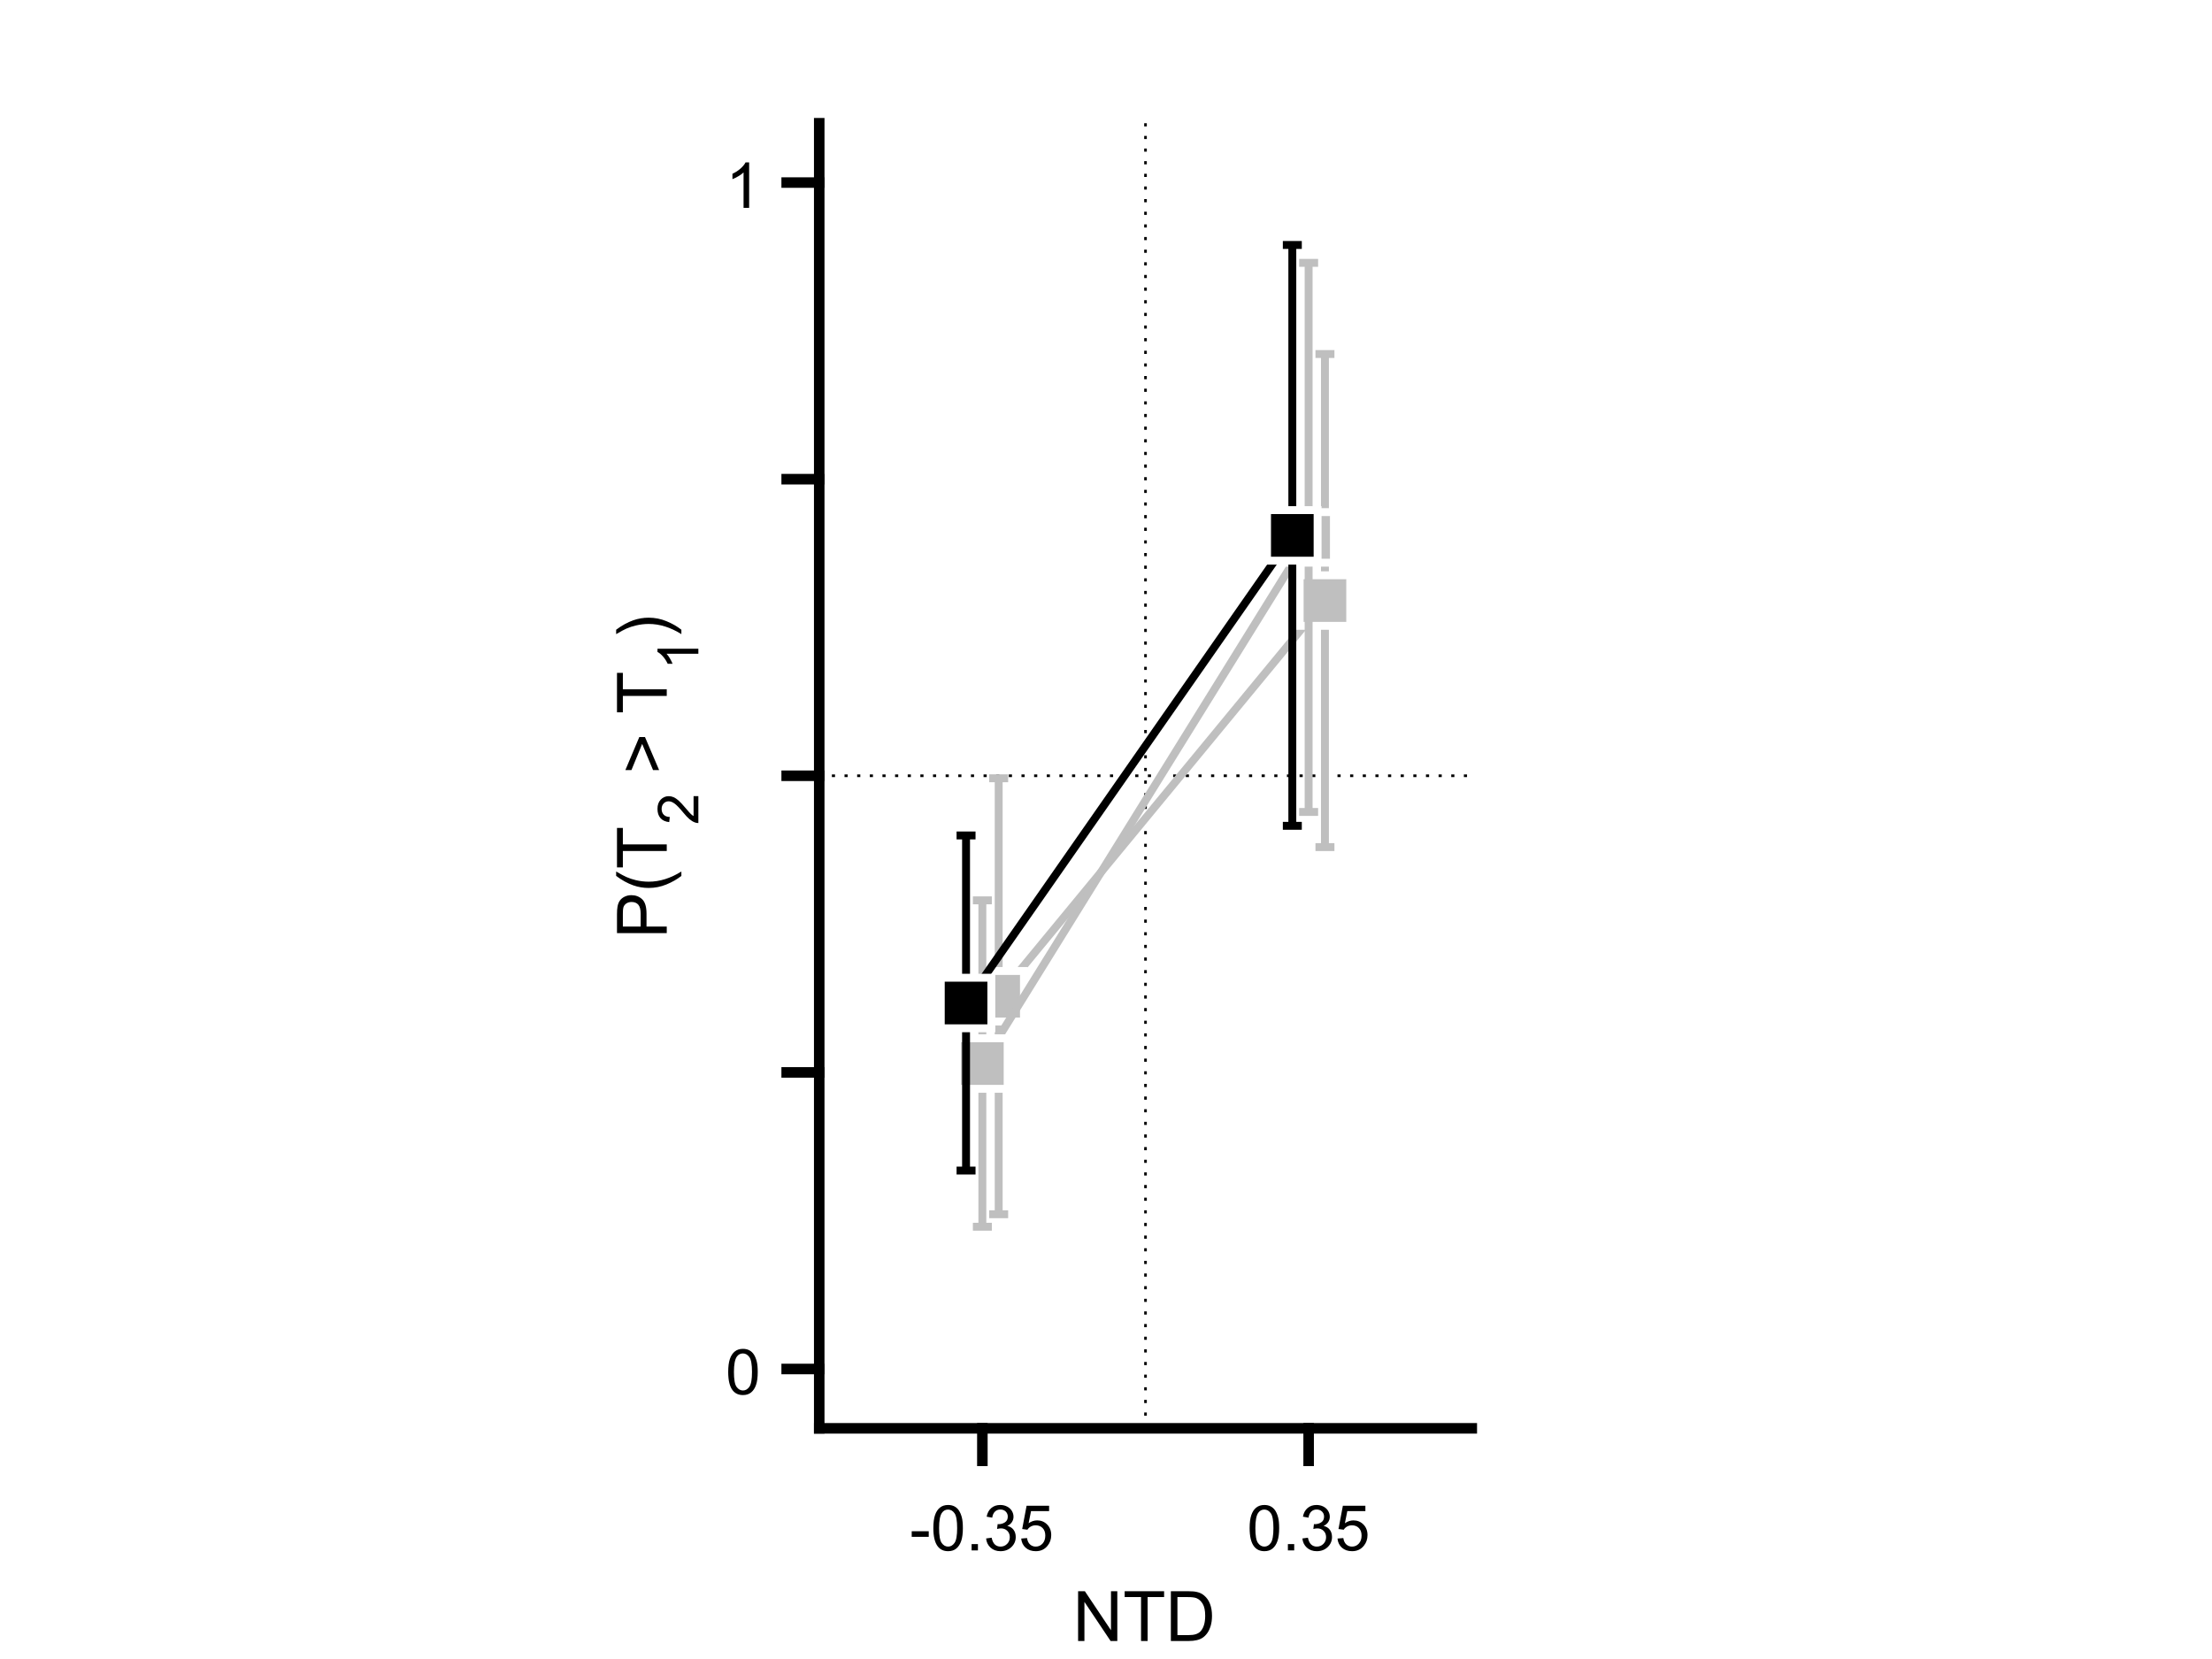
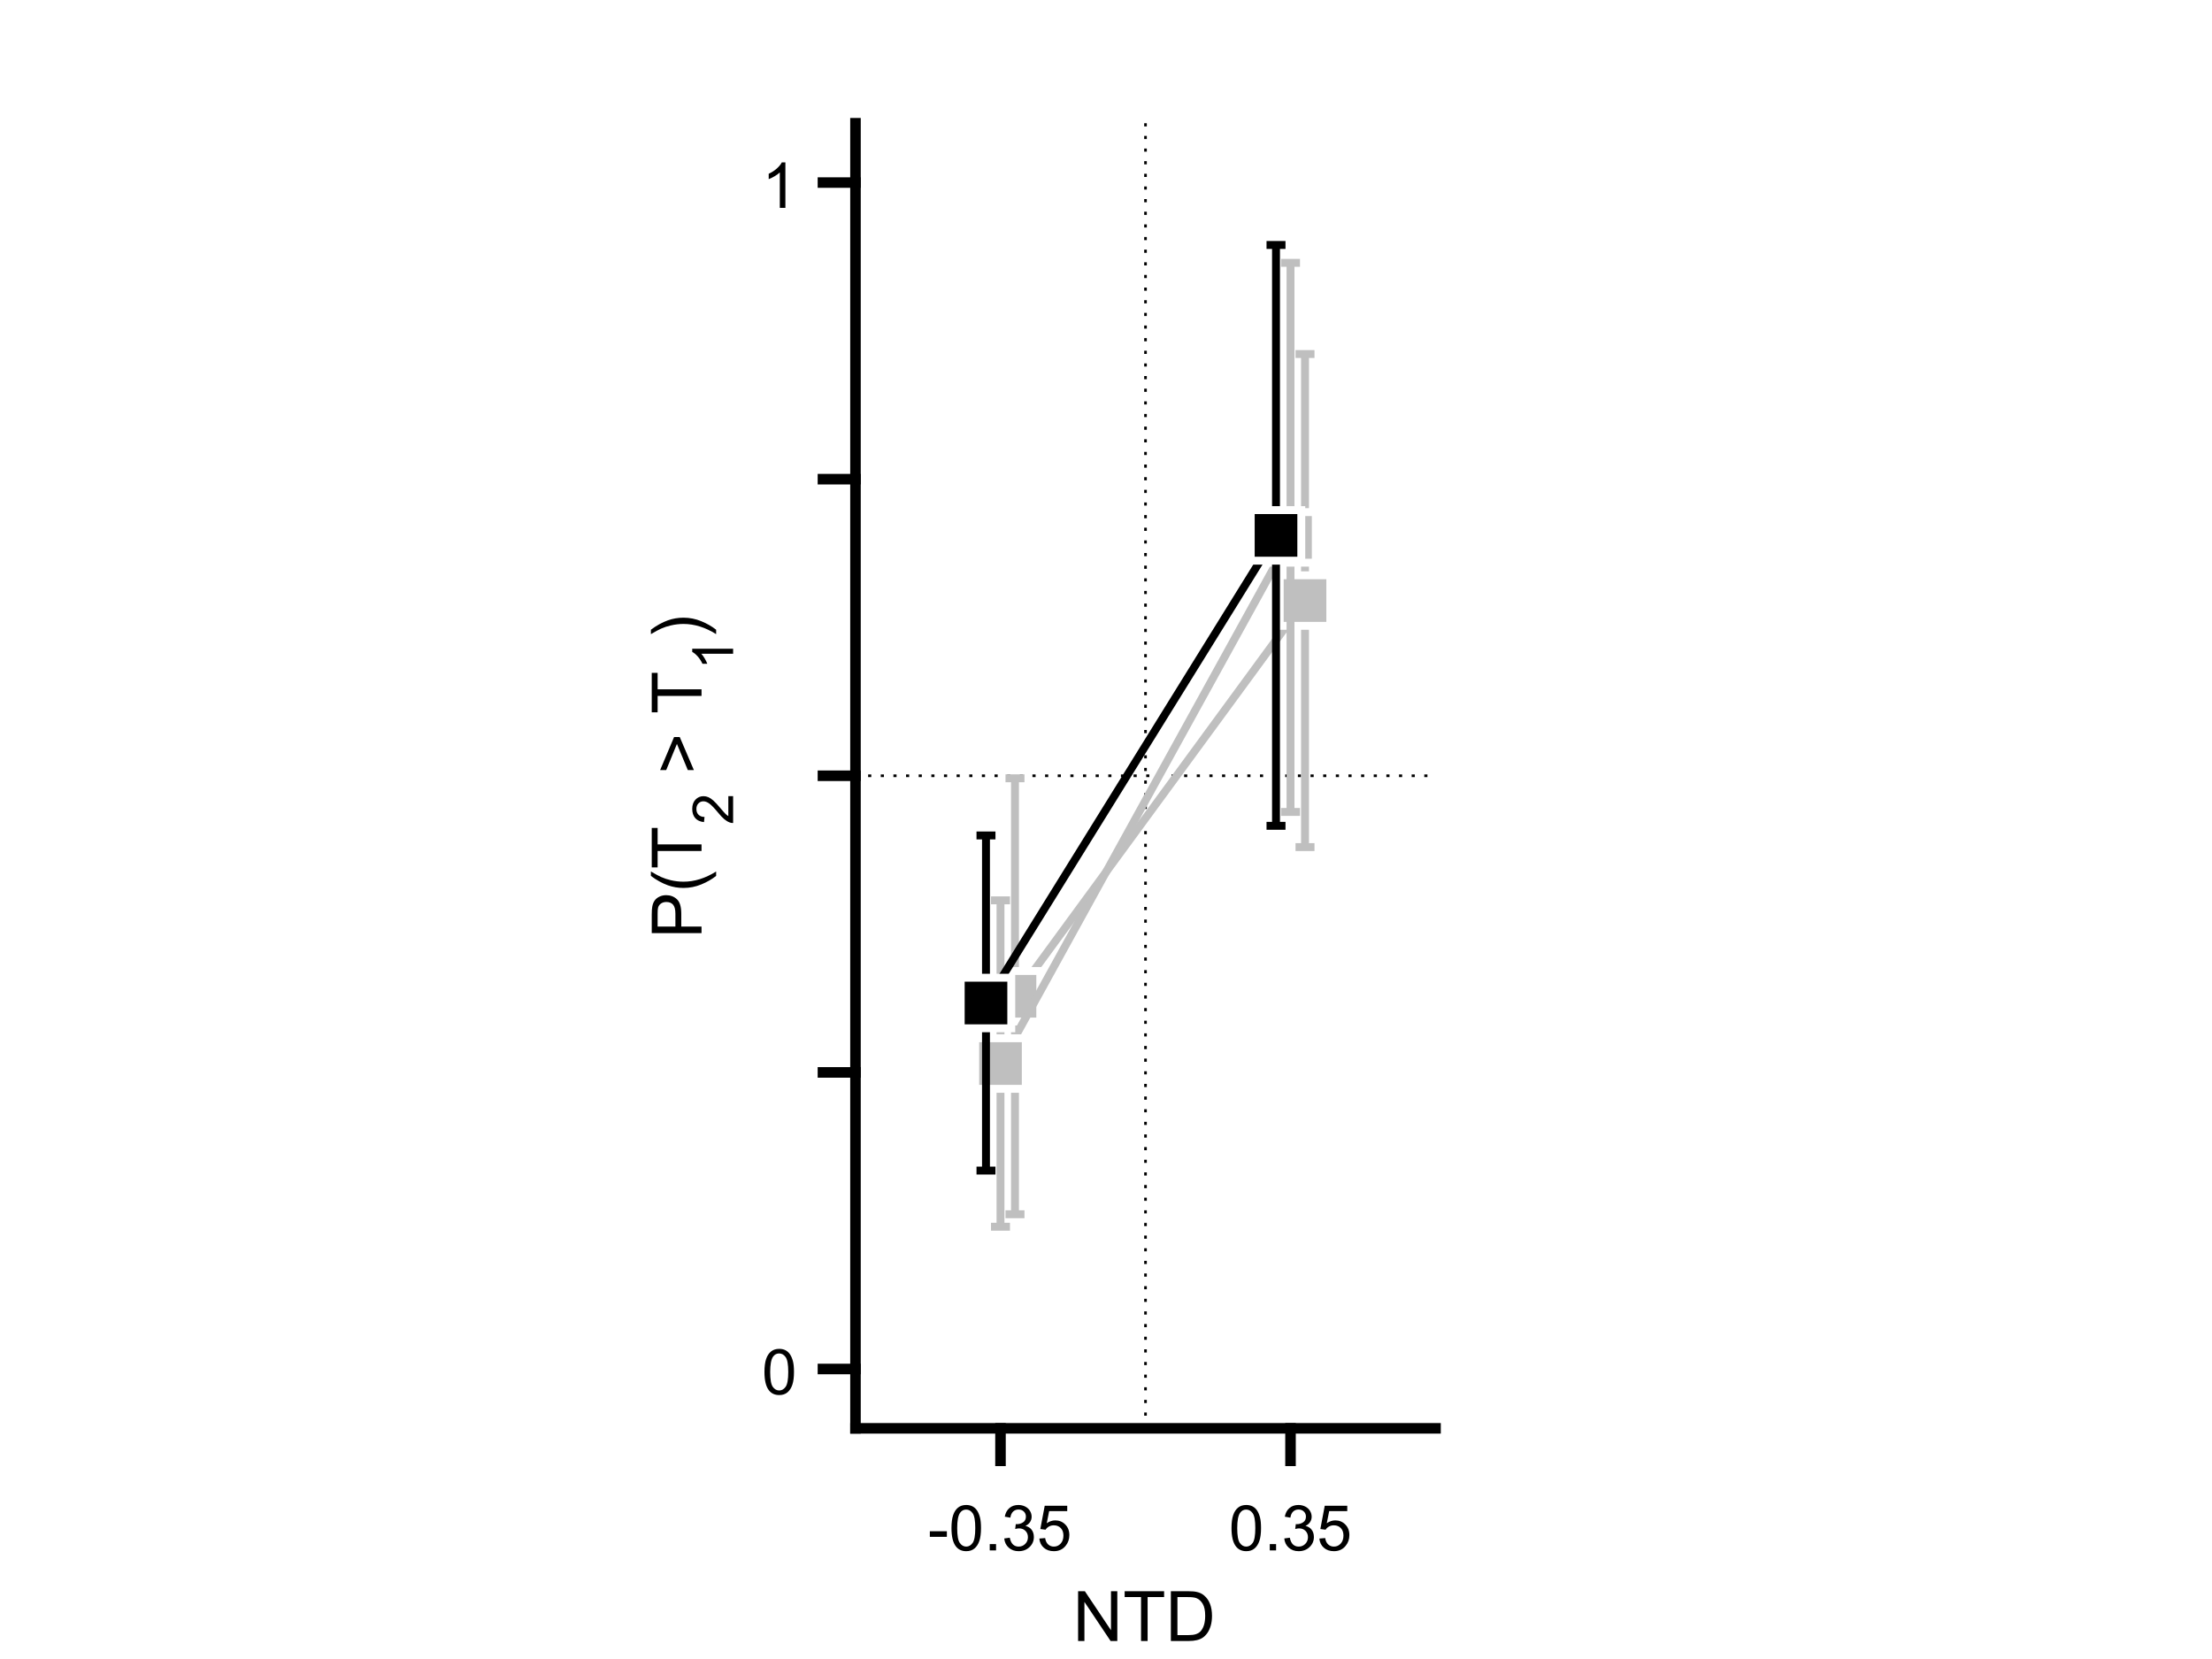
<svg xmlns="http://www.w3.org/2000/svg" style="fill-opacity:1; color-rendering:auto; color-interpolation:auto; text-rendering:auto; stroke:black; stroke-linecap:square; stroke-miterlimit:10; shape-rendering:auto; stroke-opacity:1; fill:black; stroke-dasharray:none; font-weight:normal; stroke-width:1; font-family:'Dialog'; font-style:normal; stroke-linejoin:miter; font-size:12px; stroke-dashoffset:0; image-rendering:auto;" width="700" height="525">
  <defs id="genericDefs" />
  <g>
    <defs id="defs1">
      <clipPath clipPathUnits="userSpaceOnUse" id="clipPath1">
        <path d="M0 0 L700 0 L700 525 L0 525 L0 0 Z" />
      </clipPath>
    </defs>
    <g style="fill:white; stroke:white;">
      <rect x="0" y="0" width="700" style="clip-path:url(#clipPath1); stroke:none;" height="525" />
    </g>
    <g style="fill:white; text-rendering:optimizeSpeed; color-rendering:optimizeSpeed; image-rendering:optimizeSpeed; shape-rendering:crispEdges; stroke:white; color-interpolation:sRGB;">
      <rect x="0" width="700" height="525" y="0" style="stroke:none;" />
    </g>
    <g style="stroke-linecap:butt; text-rendering:geometricPrecision; image-rendering:optimizeQuality; color-rendering:optimizeQuality; stroke-linejoin:bevel; stroke-dasharray:1,3; color-interpolation:linearRGB; stroke-width:0.833; stroke-miterlimit:1;">
      <line y2="39" style="fill:none;" x1="362.5" x2="362.5" y1="452" />
-       <line y2="245.5" style="fill:none;" x1="259.25" x2="465.75" y1="245.5" />
+       <line y2="245.5" style="fill:none;" x1="270.722" x2="454.278" y1="245.5" />
    </g>
    <g style="stroke-linecap:butt; fill:rgb(191,191,191); text-rendering:geometricPrecision; image-rendering:optimizeQuality; color-rendering:optimizeQuality; stroke-linejoin:round; stroke:rgb(191,191,191); color-interpolation:linearRGB; stroke-width:2.5;">
-       <line y2="384.254" style="fill:none;" x1="316.038" x2="316.038" y1="315.273" />
-       <line y2="268.068" style="fill:none;" x1="419.288" x2="419.288" y1="190.05" />
-       <line y2="246.292" style="fill:none;" x1="316.038" x2="316.038" y1="315.273" />
-       <line y2="112.032" style="fill:none;" x1="419.288" x2="419.288" y1="190.05" />
-       <line y2="190.05" style="fill:none;" x1="316.038" x2="419.288" y1="315.273" />
+       <line y2="384.254" style="fill:none;" x1="321.2" x2="321.2" y1="315.273" />
+       <line y2="268.068" style="fill:none;" x1="412.978" x2="412.978" y1="190.05" />
+       <line y2="246.292" style="fill:none;" x1="321.2" x2="321.2" y1="315.273" />
+       <line y2="112.032" style="fill:none;" x1="412.978" x2="412.978" y1="190.05" />
+       <line y2="190.05" style="fill:none;" x1="321.2" x2="412.978" y1="315.273" />
    </g>
-     <g transform="translate(316.0375,315.2727)" style="fill:rgb(191,191,191); text-rendering:geometricPrecision; color-rendering:optimizeQuality; image-rendering:optimizeQuality; color-interpolation:linearRGB; stroke:rgb(191,191,191);">
+     <g transform="translate(321.2,315.2727)" style="fill:rgb(191,191,191); text-rendering:geometricPrecision; color-rendering:optimizeQuality; image-rendering:optimizeQuality; color-interpolation:linearRGB; stroke:rgb(191,191,191);">
      <path style="stroke:none;" d="M-8 -8 L-8 8 L8 8 L8 -8 Z" />
    </g>
-     <g transform="translate(316.0375,315.2727)" style="stroke-linecap:butt; fill:white; text-rendering:geometricPrecision; color-rendering:optimizeQuality; image-rendering:optimizeQuality; stroke:white; color-interpolation:linearRGB; stroke-width:2.5;">
+     <g transform="translate(321.2,315.2727)" style="stroke-linecap:butt; fill:white; text-rendering:geometricPrecision; color-rendering:optimizeQuality; image-rendering:optimizeQuality; stroke:white; color-interpolation:linearRGB; stroke-width:2.5;">
      <path style="fill:none;" d="M-8 -8 L-8 8 L8 8 L8 -8 Z" />
    </g>
-     <g transform="translate(419.2875,190.0501)" style="fill:rgb(191,191,191); text-rendering:geometricPrecision; color-rendering:optimizeQuality; image-rendering:optimizeQuality; color-interpolation:linearRGB; stroke:rgb(191,191,191);">
+     <g transform="translate(412.9778,190.0501)" style="fill:rgb(191,191,191); text-rendering:geometricPrecision; color-rendering:optimizeQuality; image-rendering:optimizeQuality; color-interpolation:linearRGB; stroke:rgb(191,191,191);">
      <path style="stroke:none;" d="M-8 -8 L-8 8 L8 8 L8 -8 Z" />
    </g>
-     <g transform="translate(419.2875,190.0501)" style="stroke-linecap:butt; fill:white; text-rendering:geometricPrecision; color-rendering:optimizeQuality; image-rendering:optimizeQuality; stroke:white; color-interpolation:linearRGB; stroke-width:2.5;">
+     <g transform="translate(412.9778,190.0501)" style="stroke-linecap:butt; fill:white; text-rendering:geometricPrecision; color-rendering:optimizeQuality; image-rendering:optimizeQuality; stroke:white; color-interpolation:linearRGB; stroke-width:2.5;">
      <path style="fill:none;" d="M-8 -8 L-8 8 L8 8 L8 -8 Z" />
    </g>
-     <g transform="translate(316.0375,384.2538)" style="fill:rgb(191,191,191); text-rendering:geometricPrecision; color-rendering:optimizeQuality; image-rendering:optimizeQuality; color-interpolation:linearRGB; stroke:rgb(191,191,191);">
+     <g transform="translate(321.2,384.2538)" style="fill:rgb(191,191,191); text-rendering:geometricPrecision; color-rendering:optimizeQuality; image-rendering:optimizeQuality; color-interpolation:linearRGB; stroke:rgb(191,191,191);">
      <path style="stroke:none;" d="M-3 0 L3 0" />
    </g>
-     <g transform="translate(316.0375,384.2538)" style="stroke-linecap:butt; fill:rgb(191,191,191); text-rendering:geometricPrecision; color-rendering:optimizeQuality; image-rendering:optimizeQuality; stroke:rgb(191,191,191); color-interpolation:linearRGB; stroke-width:2.5;">
+     <g transform="translate(321.2,384.2538)" style="stroke-linecap:butt; fill:rgb(191,191,191); text-rendering:geometricPrecision; color-rendering:optimizeQuality; image-rendering:optimizeQuality; stroke:rgb(191,191,191); color-interpolation:linearRGB; stroke-width:2.5;">
      <path style="fill:none;" d="M-3 0 L3 0" />
    </g>
-     <g transform="translate(419.2875,268.0678)" style="fill:rgb(191,191,191); text-rendering:geometricPrecision; color-rendering:optimizeQuality; image-rendering:optimizeQuality; color-interpolation:linearRGB; stroke:rgb(191,191,191);">
+     <g transform="translate(412.9778,268.0678)" style="fill:rgb(191,191,191); text-rendering:geometricPrecision; color-rendering:optimizeQuality; image-rendering:optimizeQuality; color-interpolation:linearRGB; stroke:rgb(191,191,191);">
      <path style="stroke:none;" d="M-3 0 L3 0" />
    </g>
-     <g transform="translate(419.2875,268.0678)" style="stroke-linecap:butt; fill:rgb(191,191,191); text-rendering:geometricPrecision; color-rendering:optimizeQuality; image-rendering:optimizeQuality; stroke:rgb(191,191,191); color-interpolation:linearRGB; stroke-width:2.5;">
+     <g transform="translate(412.9778,268.0678)" style="stroke-linecap:butt; fill:rgb(191,191,191); text-rendering:geometricPrecision; color-rendering:optimizeQuality; image-rendering:optimizeQuality; stroke:rgb(191,191,191); color-interpolation:linearRGB; stroke-width:2.5;">
      <path style="fill:none;" d="M-3 0 L3 0" />
    </g>
-     <g transform="translate(316.0375,246.2916)" style="fill:rgb(191,191,191); text-rendering:geometricPrecision; color-rendering:optimizeQuality; image-rendering:optimizeQuality; color-interpolation:linearRGB; stroke:rgb(191,191,191);">
+     <g transform="translate(321.2,246.2916)" style="fill:rgb(191,191,191); text-rendering:geometricPrecision; color-rendering:optimizeQuality; image-rendering:optimizeQuality; color-interpolation:linearRGB; stroke:rgb(191,191,191);">
      <path style="stroke:none;" d="M-3 0 L3 0" />
    </g>
-     <g transform="translate(316.0375,246.2916)" style="stroke-linecap:butt; fill:rgb(191,191,191); text-rendering:geometricPrecision; color-rendering:optimizeQuality; image-rendering:optimizeQuality; stroke:rgb(191,191,191); color-interpolation:linearRGB; stroke-width:2.5;">
+     <g transform="translate(321.2,246.2916)" style="stroke-linecap:butt; fill:rgb(191,191,191); text-rendering:geometricPrecision; color-rendering:optimizeQuality; image-rendering:optimizeQuality; stroke:rgb(191,191,191); color-interpolation:linearRGB; stroke-width:2.5;">
      <path style="fill:none;" d="M-3 0 L3 0" />
    </g>
-     <g transform="translate(419.2875,112.0324)" style="fill:rgb(191,191,191); text-rendering:geometricPrecision; color-rendering:optimizeQuality; image-rendering:optimizeQuality; color-interpolation:linearRGB; stroke:rgb(191,191,191);">
+     <g transform="translate(412.9778,112.0324)" style="fill:rgb(191,191,191); text-rendering:geometricPrecision; color-rendering:optimizeQuality; image-rendering:optimizeQuality; color-interpolation:linearRGB; stroke:rgb(191,191,191);">
      <path style="stroke:none;" d="M-3 0 L3 0" />
    </g>
-     <g transform="translate(419.2875,112.0324)" style="stroke-linecap:butt; fill:rgb(191,191,191); text-rendering:geometricPrecision; color-rendering:optimizeQuality; image-rendering:optimizeQuality; stroke:rgb(191,191,191); color-interpolation:linearRGB; stroke-width:2.5;">
+     <g transform="translate(412.9778,112.0324)" style="stroke-linecap:butt; fill:rgb(191,191,191); text-rendering:geometricPrecision; color-rendering:optimizeQuality; image-rendering:optimizeQuality; stroke:rgb(191,191,191); color-interpolation:linearRGB; stroke-width:2.5;">
      <path style="fill:none;" d="M-3 0 L3 0" />
-       <line transform="translate(-419.2875,-112.0324)" x1="310.875" x2="310.875" y1="336.562" style="fill:none; stroke-linejoin:round;" y2="388.206" />
-       <line transform="translate(-419.2875,-112.0324)" x1="414.125" x2="414.125" y1="170.061" style="fill:none; stroke-linejoin:round;" y2="256.942" />
-       <line transform="translate(-419.2875,-112.0324)" x1="310.875" x2="310.875" y1="336.562" style="fill:none; stroke-linejoin:round;" y2="284.918" />
-       <line transform="translate(-419.2875,-112.0324)" x1="414.125" x2="414.125" y1="170.061" style="fill:none; stroke-linejoin:round;" y2="83.18" />
-       <line transform="translate(-419.2875,-112.0324)" x1="310.875" x2="414.125" y1="336.562" style="fill:none; stroke-linejoin:round;" y2="170.061" />
+       <line transform="translate(-412.9778,-112.0324)" x1="316.611" x2="316.611" y1="336.562" style="fill:none; stroke-linejoin:round;" y2="388.206" />
+       <line transform="translate(-412.9778,-112.0324)" x1="408.389" x2="408.389" y1="170.061" style="fill:none; stroke-linejoin:round;" y2="256.942" />
+       <line transform="translate(-412.9778,-112.0324)" x1="316.611" x2="316.611" y1="336.562" style="fill:none; stroke-linejoin:round;" y2="284.918" />
+       <line transform="translate(-412.9778,-112.0324)" x1="408.389" x2="408.389" y1="170.061" style="fill:none; stroke-linejoin:round;" y2="83.18" />
+       <line transform="translate(-412.9778,-112.0324)" x1="316.611" x2="408.389" y1="336.562" style="fill:none; stroke-linejoin:round;" y2="170.061" />
    </g>
-     <g transform="translate(310.875,336.5616)" style="fill:rgb(191,191,191); text-rendering:geometricPrecision; color-rendering:optimizeQuality; image-rendering:optimizeQuality; color-interpolation:linearRGB; stroke:rgb(191,191,191);">
+     <g transform="translate(316.6111,336.5616)" style="fill:rgb(191,191,191); text-rendering:geometricPrecision; color-rendering:optimizeQuality; image-rendering:optimizeQuality; color-interpolation:linearRGB; stroke:rgb(191,191,191);">
      <path style="stroke:none;" d="M-8 -8 L-8 8 L8 8 L8 -8 Z" />
    </g>
-     <g transform="translate(310.875,336.5616)" style="stroke-linecap:butt; fill:white; text-rendering:geometricPrecision; color-rendering:optimizeQuality; image-rendering:optimizeQuality; stroke:white; color-interpolation:linearRGB; stroke-width:2.5;">
+     <g transform="translate(316.6111,336.5616)" style="stroke-linecap:butt; fill:white; text-rendering:geometricPrecision; color-rendering:optimizeQuality; image-rendering:optimizeQuality; stroke:white; color-interpolation:linearRGB; stroke-width:2.5;">
      <path style="fill:none;" d="M-8 -8 L-8 8 L8 8 L8 -8 Z" />
    </g>
-     <g transform="translate(414.125,170.0612)" style="fill:rgb(191,191,191); text-rendering:geometricPrecision; color-rendering:optimizeQuality; image-rendering:optimizeQuality; color-interpolation:linearRGB; stroke:rgb(191,191,191);">
+     <g transform="translate(408.3889,170.0612)" style="fill:rgb(191,191,191); text-rendering:geometricPrecision; color-rendering:optimizeQuality; image-rendering:optimizeQuality; color-interpolation:linearRGB; stroke:rgb(191,191,191);">
      <path style="stroke:none;" d="M-8 -8 L-8 8 L8 8 L8 -8 Z" />
    </g>
-     <g transform="translate(414.125,170.0612)" style="stroke-linecap:butt; fill:white; text-rendering:geometricPrecision; color-rendering:optimizeQuality; image-rendering:optimizeQuality; stroke:white; color-interpolation:linearRGB; stroke-width:2.5;">
+     <g transform="translate(408.3889,170.0612)" style="stroke-linecap:butt; fill:white; text-rendering:geometricPrecision; color-rendering:optimizeQuality; image-rendering:optimizeQuality; stroke:white; color-interpolation:linearRGB; stroke-width:2.5;">
      <path style="fill:none;" d="M-8 -8 L-8 8 L8 8 L8 -8 Z" />
    </g>
-     <g transform="translate(310.875,388.2056)" style="fill:rgb(191,191,191); text-rendering:geometricPrecision; color-rendering:optimizeQuality; image-rendering:optimizeQuality; color-interpolation:linearRGB; stroke:rgb(191,191,191);">
+     <g transform="translate(316.6111,388.2056)" style="fill:rgb(191,191,191); text-rendering:geometricPrecision; color-rendering:optimizeQuality; image-rendering:optimizeQuality; color-interpolation:linearRGB; stroke:rgb(191,191,191);">
      <path style="stroke:none;" d="M-3 0 L3 0" />
    </g>
-     <g transform="translate(310.875,388.2056)" style="stroke-linecap:butt; fill:rgb(191,191,191); text-rendering:geometricPrecision; color-rendering:optimizeQuality; image-rendering:optimizeQuality; stroke:rgb(191,191,191); color-interpolation:linearRGB; stroke-width:2.5;">
+     <g transform="translate(316.6111,388.2056)" style="stroke-linecap:butt; fill:rgb(191,191,191); text-rendering:geometricPrecision; color-rendering:optimizeQuality; image-rendering:optimizeQuality; stroke:rgb(191,191,191); color-interpolation:linearRGB; stroke-width:2.5;">
      <path style="fill:none;" d="M-3 0 L3 0" />
    </g>
-     <g transform="translate(414.125,256.9425)" style="fill:rgb(191,191,191); text-rendering:geometricPrecision; color-rendering:optimizeQuality; image-rendering:optimizeQuality; color-interpolation:linearRGB; stroke:rgb(191,191,191);">
+     <g transform="translate(408.3889,256.9425)" style="fill:rgb(191,191,191); text-rendering:geometricPrecision; color-rendering:optimizeQuality; image-rendering:optimizeQuality; color-interpolation:linearRGB; stroke:rgb(191,191,191);">
      <path style="stroke:none;" d="M-3 0 L3 0" />
    </g>
-     <g transform="translate(414.125,256.9425)" style="stroke-linecap:butt; fill:rgb(191,191,191); text-rendering:geometricPrecision; color-rendering:optimizeQuality; image-rendering:optimizeQuality; stroke:rgb(191,191,191); color-interpolation:linearRGB; stroke-width:2.5;">
+     <g transform="translate(408.3889,256.9425)" style="stroke-linecap:butt; fill:rgb(191,191,191); text-rendering:geometricPrecision; color-rendering:optimizeQuality; image-rendering:optimizeQuality; stroke:rgb(191,191,191); color-interpolation:linearRGB; stroke-width:2.5;">
      <path style="fill:none;" d="M-3 0 L3 0" />
    </g>
-     <g transform="translate(310.875,284.9177)" style="fill:rgb(191,191,191); text-rendering:geometricPrecision; color-rendering:optimizeQuality; image-rendering:optimizeQuality; color-interpolation:linearRGB; stroke:rgb(191,191,191);">
+     <g transform="translate(316.6111,284.9177)" style="fill:rgb(191,191,191); text-rendering:geometricPrecision; color-rendering:optimizeQuality; image-rendering:optimizeQuality; color-interpolation:linearRGB; stroke:rgb(191,191,191);">
      <path style="stroke:none;" d="M-3 0 L3 0" />
    </g>
-     <g transform="translate(310.875,284.9177)" style="stroke-linecap:butt; fill:rgb(191,191,191); text-rendering:geometricPrecision; color-rendering:optimizeQuality; image-rendering:optimizeQuality; stroke:rgb(191,191,191); color-interpolation:linearRGB; stroke-width:2.5;">
+     <g transform="translate(316.6111,284.9177)" style="stroke-linecap:butt; fill:rgb(191,191,191); text-rendering:geometricPrecision; color-rendering:optimizeQuality; image-rendering:optimizeQuality; stroke:rgb(191,191,191); color-interpolation:linearRGB; stroke-width:2.5;">
      <path style="fill:none;" d="M-3 0 L3 0" />
    </g>
-     <g transform="translate(414.125,83.1799)" style="fill:rgb(191,191,191); text-rendering:geometricPrecision; color-rendering:optimizeQuality; image-rendering:optimizeQuality; color-interpolation:linearRGB; stroke:rgb(191,191,191);">
+     <g transform="translate(408.3889,83.1799)" style="fill:rgb(191,191,191); text-rendering:geometricPrecision; color-rendering:optimizeQuality; image-rendering:optimizeQuality; color-interpolation:linearRGB; stroke:rgb(191,191,191);">
      <path style="stroke:none;" d="M-3 0 L3 0" />
    </g>
-     <g transform="translate(414.125,83.1799)" style="stroke-linecap:butt; fill:rgb(191,191,191); text-rendering:geometricPrecision; color-rendering:optimizeQuality; image-rendering:optimizeQuality; stroke:rgb(191,191,191); color-interpolation:linearRGB; stroke-width:2.5;">
+     <g transform="translate(408.3889,83.1799)" style="stroke-linecap:butt; fill:rgb(191,191,191); text-rendering:geometricPrecision; color-rendering:optimizeQuality; image-rendering:optimizeQuality; stroke:rgb(191,191,191); color-interpolation:linearRGB; stroke-width:2.5;">
      <path style="fill:none;" d="M-3 0 L3 0" />
-       <line transform="translate(-414.125,-83.1799)" x1="305.712" x2="305.712" y1="317.407" style="fill:none; stroke-linejoin:round; stroke:black;" y2="370.433" />
-       <line transform="translate(-414.125,-83.1799)" x1="408.962" x2="408.962" y1="169.428" style="fill:none; stroke-linejoin:round; stroke:black;" y2="261.334" />
-       <line transform="translate(-414.125,-83.1799)" x1="305.712" x2="305.712" y1="317.407" style="fill:none; stroke-linejoin:round; stroke:black;" y2="264.382" />
-       <line transform="translate(-414.125,-83.1799)" x1="408.962" x2="408.962" y1="169.428" style="fill:none; stroke-linejoin:round; stroke:black;" y2="77.522" />
-       <line transform="translate(-414.125,-83.1799)" x1="305.712" x2="408.962" y1="317.407" style="fill:none; stroke-linejoin:round; stroke:black;" y2="169.428" />
+       <line transform="translate(-408.3889,-83.1799)" x1="312.022" x2="312.022" y1="317.407" style="fill:none; stroke-linejoin:round; stroke:black;" y2="370.433" />
+       <line transform="translate(-408.3889,-83.1799)" x1="403.8" x2="403.8" y1="169.428" style="fill:none; stroke-linejoin:round; stroke:black;" y2="261.334" />
+       <line transform="translate(-408.3889,-83.1799)" x1="312.022" x2="312.022" y1="317.407" style="fill:none; stroke-linejoin:round; stroke:black;" y2="264.382" />
+       <line transform="translate(-408.3889,-83.1799)" x1="403.8" x2="403.8" y1="169.428" style="fill:none; stroke-linejoin:round; stroke:black;" y2="77.522" />
+       <line transform="translate(-408.3889,-83.1799)" x1="312.022" x2="403.8" y1="317.407" style="fill:none; stroke-linejoin:round; stroke:black;" y2="169.428" />
    </g>
-     <g style="text-rendering:geometricPrecision; color-rendering:optimizeQuality; color-interpolation:linearRGB; image-rendering:optimizeQuality;" transform="translate(305.7125,317.4074)">
+     <g style="text-rendering:geometricPrecision; color-rendering:optimizeQuality; color-interpolation:linearRGB; image-rendering:optimizeQuality;" transform="translate(312.0222,317.4074)">
      <path style="stroke:none;" d="M-8 -8 L-8 8 L8 8 L8 -8 Z" />
    </g>
-     <g transform="translate(305.7125,317.4074)" style="stroke-linecap:butt; fill:white; text-rendering:geometricPrecision; color-rendering:optimizeQuality; image-rendering:optimizeQuality; stroke:white; color-interpolation:linearRGB; stroke-width:2.5;">
+     <g transform="translate(312.0222,317.4074)" style="stroke-linecap:butt; fill:white; text-rendering:geometricPrecision; color-rendering:optimizeQuality; image-rendering:optimizeQuality; stroke:white; color-interpolation:linearRGB; stroke-width:2.5;">
      <path style="fill:none;" d="M-8 -8 L-8 8 L8 8 L8 -8 Z" />
    </g>
-     <g style="text-rendering:geometricPrecision; color-rendering:optimizeQuality; color-interpolation:linearRGB; image-rendering:optimizeQuality;" transform="translate(408.9625,169.4276)">
+     <g style="text-rendering:geometricPrecision; color-rendering:optimizeQuality; color-interpolation:linearRGB; image-rendering:optimizeQuality;" transform="translate(403.8,169.4276)">
      <path style="stroke:none;" d="M-8 -8 L-8 8 L8 8 L8 -8 Z" />
    </g>
-     <g transform="translate(408.9625,169.4276)" style="stroke-linecap:butt; fill:white; text-rendering:geometricPrecision; color-rendering:optimizeQuality; image-rendering:optimizeQuality; stroke:white; color-interpolation:linearRGB; stroke-width:2.5;">
+     <g transform="translate(403.8,169.4276)" style="stroke-linecap:butt; fill:white; text-rendering:geometricPrecision; color-rendering:optimizeQuality; image-rendering:optimizeQuality; stroke:white; color-interpolation:linearRGB; stroke-width:2.5;">
      <path style="fill:none;" d="M-8 -8 L-8 8 L8 8 L8 -8 Z" />
    </g>
-     <g style="text-rendering:geometricPrecision; color-rendering:optimizeQuality; color-interpolation:linearRGB; image-rendering:optimizeQuality;" transform="translate(305.7125,370.4326)">
+     <g style="text-rendering:geometricPrecision; color-rendering:optimizeQuality; color-interpolation:linearRGB; image-rendering:optimizeQuality;" transform="translate(312.0222,370.4326)">
      <path style="stroke:none;" d="M-3 0 L3 0" />
    </g>
-     <g transform="translate(305.7125,370.4326)" style="stroke-linecap:butt; text-rendering:geometricPrecision; color-rendering:optimizeQuality; image-rendering:optimizeQuality; color-interpolation:linearRGB; stroke-width:2.5;">
+     <g transform="translate(312.0222,370.4326)" style="stroke-linecap:butt; text-rendering:geometricPrecision; color-rendering:optimizeQuality; image-rendering:optimizeQuality; color-interpolation:linearRGB; stroke-width:2.5;">
      <path style="fill:none;" d="M-3 0 L3 0" />
    </g>
-     <g style="text-rendering:geometricPrecision; color-rendering:optimizeQuality; color-interpolation:linearRGB; image-rendering:optimizeQuality;" transform="translate(408.9625,261.3338)">
+     <g style="text-rendering:geometricPrecision; color-rendering:optimizeQuality; color-interpolation:linearRGB; image-rendering:optimizeQuality;" transform="translate(403.8,261.3338)">
      <path style="stroke:none;" d="M-3 0 L3 0" />
    </g>
-     <g transform="translate(408.9625,261.3338)" style="stroke-linecap:butt; text-rendering:geometricPrecision; color-rendering:optimizeQuality; image-rendering:optimizeQuality; color-interpolation:linearRGB; stroke-width:2.5;">
+     <g transform="translate(403.8,261.3338)" style="stroke-linecap:butt; text-rendering:geometricPrecision; color-rendering:optimizeQuality; image-rendering:optimizeQuality; color-interpolation:linearRGB; stroke-width:2.5;">
      <path style="fill:none;" d="M-3 0 L3 0" />
    </g>
-     <g style="text-rendering:geometricPrecision; color-rendering:optimizeQuality; color-interpolation:linearRGB; image-rendering:optimizeQuality;" transform="translate(305.7125,264.3822)">
+     <g style="text-rendering:geometricPrecision; color-rendering:optimizeQuality; color-interpolation:linearRGB; image-rendering:optimizeQuality;" transform="translate(312.0222,264.3822)">
      <path style="stroke:none;" d="M-3 0 L3 0" />
    </g>
-     <g transform="translate(305.7125,264.3822)" style="stroke-linecap:butt; text-rendering:geometricPrecision; color-rendering:optimizeQuality; image-rendering:optimizeQuality; color-interpolation:linearRGB; stroke-width:2.5;">
+     <g transform="translate(312.0222,264.3822)" style="stroke-linecap:butt; text-rendering:geometricPrecision; color-rendering:optimizeQuality; image-rendering:optimizeQuality; color-interpolation:linearRGB; stroke-width:2.5;">
      <path style="fill:none;" d="M-3 0 L3 0" />
    </g>
-     <g style="text-rendering:geometricPrecision; color-rendering:optimizeQuality; color-interpolation:linearRGB; image-rendering:optimizeQuality;" transform="translate(408.9625,77.5215)">
+     <g style="text-rendering:geometricPrecision; color-rendering:optimizeQuality; color-interpolation:linearRGB; image-rendering:optimizeQuality;" transform="translate(403.8,77.5215)">
      <path style="stroke:none;" d="M-3 0 L3 0" />
    </g>
-     <g transform="translate(408.9625,77.5215)" style="stroke-linecap:butt; text-rendering:geometricPrecision; color-rendering:optimizeQuality; image-rendering:optimizeQuality; color-interpolation:linearRGB; stroke-width:2.5;">
+     <g transform="translate(403.8,77.5215)" style="stroke-linecap:butt; text-rendering:geometricPrecision; color-rendering:optimizeQuality; image-rendering:optimizeQuality; color-interpolation:linearRGB; stroke-width:2.5;">
      <path style="fill:none;" d="M-3 0 L3 0" />
-       <line transform="translate(-408.9625,-77.5215)" x1="259.25" x2="465.75" y1="452" style="stroke-linecap:square; fill:none; stroke-linejoin:round; stroke-width:3.333;" y2="452" />
-       <line transform="translate(-408.9625,-77.5215)" x1="310.875" x2="310.875" y1="452" style="stroke-linecap:square; fill:none; stroke-linejoin:round; stroke-width:3.333;" y2="462.3" />
-       <line transform="translate(-408.9625,-77.5215)" x1="414.125" x2="414.125" y1="452" style="stroke-linecap:square; fill:none; stroke-linejoin:round; stroke-width:3.333;" y2="462.3" />
+       <line transform="translate(-403.8,-77.5215)" x1="270.722" x2="454.278" y1="452" style="stroke-linecap:square; fill:none; stroke-linejoin:round; stroke-width:3.333;" y2="452" />
+       <line transform="translate(-403.8,-77.5215)" x1="316.611" x2="316.611" y1="452" style="stroke-linecap:square; fill:none; stroke-linejoin:round; stroke-width:3.333;" y2="462.3" />
+       <line transform="translate(-403.8,-77.5215)" x1="408.389" x2="408.389" y1="452" style="stroke-linecap:square; fill:none; stroke-linejoin:round; stroke-width:3.333;" y2="462.3" />
    </g>
-     <g transform="translate(310.875,469.6333)" style="font-size:20px; text-rendering:geometricPrecision; color-rendering:optimizeQuality; image-rendering:optimizeQuality; font-family:'SansSerif'; color-interpolation:linearRGB;">
+     <g transform="translate(316.6111,469.6333)" style="font-size:20px; text-rendering:geometricPrecision; color-rendering:optimizeQuality; image-rendering:optimizeQuality; font-family:'SansSerif'; color-interpolation:linearRGB;">
      <path style="stroke:none;" d="M-22.359 16.703 L-22.359 14.938 L-16.969 14.938 L-16.969 16.703 L-22.359 16.703 ZM-15.512 13.938 Q-15.512 11.406 -14.988 9.852 Q-14.465 8.297 -13.434 7.461 Q-12.402 6.625 -10.84 6.625 Q-9.684 6.625 -8.816 7.086 Q-7.949 7.547 -7.387 8.422 Q-6.824 9.297 -6.496 10.555 Q-6.168 11.812 -6.168 13.938 Q-6.168 16.453 -6.691 18 Q-7.215 19.547 -8.238 20.398 Q-9.262 21.25 -10.84 21.25 Q-12.918 21.25 -14.09 19.766 Q-15.512 17.969 -15.512 13.938 ZM-13.699 13.938 Q-13.699 17.469 -12.879 18.633 Q-12.059 19.797 -10.84 19.797 Q-9.637 19.797 -8.809 18.625 Q-7.981 17.453 -7.981 13.938 Q-7.981 10.406 -8.809 9.242 Q-9.637 8.078 -10.855 8.078 Q-12.074 8.078 -12.793 9.109 Q-13.699 10.406 -13.699 13.938 ZM-3.404 21 L-3.404 19 L-1.404 19 L-1.404 21 L-3.404 21 ZM1.184 17.219 L2.934 16.984 Q3.246 18.484 3.973 19.141 Q4.699 19.797 5.746 19.797 Q6.981 19.797 7.832 18.938 Q8.684 18.078 8.684 16.812 Q8.684 15.594 7.894 14.812 Q7.106 14.031 5.887 14.031 Q5.387 14.031 4.652 14.219 L4.84 12.672 Q5.012 12.703 5.121 12.703 Q6.246 12.703 7.144 12.117 Q8.043 11.531 8.043 10.312 Q8.043 9.344 7.387 8.703 Q6.731 8.062 5.699 8.062 Q4.684 8.062 3.996 8.711 Q3.309 9.359 3.121 10.641 L1.355 10.328 Q1.684 8.562 2.824 7.594 Q3.965 6.625 5.668 6.625 Q6.84 6.625 7.824 7.125 Q8.809 7.625 9.332 8.5 Q9.855 9.375 9.855 10.344 Q9.855 11.266 9.355 12.031 Q8.855 12.797 7.887 13.25 Q9.152 13.531 9.855 14.461 Q10.559 15.391 10.559 16.766 Q10.559 18.641 9.191 19.945 Q7.824 21.25 5.731 21.25 Q3.84 21.25 2.598 20.125 Q1.355 19 1.184 17.219 ZM12.291 17.25 L14.135 17.094 Q14.338 18.438 15.088 19.117 Q15.838 19.797 16.9 19.797 Q18.166 19.797 19.041 18.844 Q19.916 17.891 19.916 16.297 Q19.916 14.797 19.072 13.93 Q18.229 13.062 16.869 13.062 Q16.01 13.062 15.33 13.445 Q14.65 13.828 14.26 14.453 L12.604 14.234 L13.994 6.875 L21.119 6.875 L21.119 8.562 L15.4 8.562 L14.635 12.406 Q15.916 11.5 17.338 11.5 Q19.213 11.5 20.502 12.805 Q21.791 14.109 21.791 16.141 Q21.791 18.094 20.65 19.5 Q19.275 21.25 16.9 21.25 Q14.947 21.25 13.705 20.156 Q12.463 19.062 12.291 17.25 Z" />
    </g>
-     <g transform="translate(414.125,469.6333)" style="font-size:20px; text-rendering:geometricPrecision; color-rendering:optimizeQuality; image-rendering:optimizeQuality; font-family:'SansSerif'; color-interpolation:linearRGB;">
+     <g transform="translate(408.3889,469.6333)" style="font-size:20px; text-rendering:geometricPrecision; color-rendering:optimizeQuality; image-rendering:optimizeQuality; font-family:'SansSerif'; color-interpolation:linearRGB;">
      <path style="stroke:none;" d="M-18.672 13.938 Q-18.672 11.406 -18.148 9.852 Q-17.625 8.297 -16.594 7.461 Q-15.562 6.625 -14 6.625 Q-12.844 6.625 -11.977 7.086 Q-11.109 7.547 -10.547 8.422 Q-9.984 9.297 -9.656 10.555 Q-9.328 11.812 -9.328 13.938 Q-9.328 16.453 -9.852 18 Q-10.375 19.547 -11.398 20.398 Q-12.422 21.25 -14 21.25 Q-16.078 21.25 -17.25 19.766 Q-18.672 17.969 -18.672 13.938 ZM-16.859 13.938 Q-16.859 17.469 -16.039 18.633 Q-15.219 19.797 -14 19.797 Q-12.797 19.797 -11.969 18.625 Q-11.141 17.453 -11.141 13.938 Q-11.141 10.406 -11.969 9.242 Q-12.797 8.078 -14.016 8.078 Q-15.234 8.078 -15.953 9.109 Q-16.859 10.406 -16.859 13.938 ZM-6.564 21 L-6.564 19 L-4.564 19 L-4.564 21 L-6.564 21 ZM-1.977 17.219 L-0.227 16.984 Q0.086 18.484 0.812 19.141 Q1.539 19.797 2.586 19.797 Q3.82 19.797 4.672 18.938 Q5.523 18.078 5.523 16.812 Q5.523 15.594 4.734 14.812 Q3.945 14.031 2.727 14.031 Q2.227 14.031 1.492 14.219 L1.68 12.672 Q1.852 12.703 1.961 12.703 Q3.086 12.703 3.984 12.117 Q4.883 11.531 4.883 10.312 Q4.883 9.344 4.227 8.703 Q3.57 8.062 2.539 8.062 Q1.523 8.062 0.836 8.711 Q0.148 9.359 -0.039 10.641 L-1.805 10.328 Q-1.477 8.562 -0.336 7.594 Q0.805 6.625 2.508 6.625 Q3.68 6.625 4.664 7.125 Q5.648 7.625 6.172 8.5 Q6.695 9.375 6.695 10.344 Q6.695 11.266 6.195 12.031 Q5.695 12.797 4.727 13.25 Q5.992 13.531 6.695 14.461 Q7.398 15.391 7.398 16.766 Q7.398 18.641 6.031 19.945 Q4.664 21.25 2.57 21.25 Q0.68 21.25 -0.562 20.125 Q-1.805 19 -1.977 17.219 ZM9.131 17.25 L10.975 17.094 Q11.178 18.438 11.928 19.117 Q12.678 19.797 13.74 19.797 Q15.006 19.797 15.881 18.844 Q16.756 17.891 16.756 16.297 Q16.756 14.797 15.912 13.93 Q15.068 13.062 13.709 13.062 Q12.85 13.062 12.17 13.445 Q11.49 13.828 11.1 14.453 L9.443 14.234 L10.834 6.875 L17.959 6.875 L17.959 8.562 L12.24 8.562 L11.475 12.406 Q12.756 11.5 14.178 11.5 Q16.053 11.5 17.342 12.805 Q18.631 14.109 18.631 16.141 Q18.631 18.094 17.49 19.5 Q16.115 21.25 13.74 21.25 Q11.787 21.25 10.545 20.156 Q9.303 19.062 9.131 17.25 Z" />
    </g>
    <g transform="translate(362.5001,496.3)" style="font-size:22px; text-rendering:geometricPrecision; color-rendering:optimizeQuality; image-rendering:optimizeQuality; font-family:'SansSerif'; color-interpolation:linearRGB;">
      <path style="stroke:none;" d="M-21.328 23 L-21.328 7.25 L-19.188 7.25 L-10.922 19.609 L-10.922 7.25 L-8.922 7.25 L-8.922 23 L-11.047 23 L-19.328 10.625 L-19.328 23 L-21.328 23 ZM-1.409 23 L-1.409 9.109 L-6.597 9.109 L-6.597 7.25 L5.888 7.25 L5.888 9.109 L0.669 9.109 L0.669 23 L-1.409 23 ZM8.029 23 L8.029 7.25 L13.451 7.25 Q15.279 7.25 16.248 7.484 Q17.607 7.781 18.561 8.609 Q19.811 9.656 20.428 11.297 Q21.045 12.938 21.045 15.047 Q21.045 16.828 20.623 18.219 Q20.201 19.609 19.545 20.516 Q18.889 21.422 18.115 21.945 Q17.342 22.469 16.24 22.734 Q15.139 23 13.701 23 L8.029 23 ZM10.107 21.141 L13.467 21.141 Q15.029 21.141 15.912 20.852 Q16.795 20.562 17.326 20.031 Q18.061 19.297 18.475 18.047 Q18.889 16.797 18.889 15 Q18.889 12.531 18.084 11.211 Q17.279 9.891 16.107 9.438 Q15.279 9.109 13.42 9.109 L10.107 9.109 L10.107 21.141 Z" />
    </g>
    <g style="text-rendering:geometricPrecision; stroke-width:3.333; color-interpolation:linearRGB; color-rendering:optimizeQuality; image-rendering:optimizeQuality; stroke-linejoin:round;">
-       <line y2="39" style="fill:none;" x1="259.25" x2="259.25" y1="452" />
-       <line y2="433.227" style="fill:none;" x1="259.25" x2="248.95" y1="433.227" />
-       <line y2="339.364" style="fill:none;" x1="259.25" x2="248.95" y1="339.364" />
-       <line y2="245.5" style="fill:none;" x1="259.25" x2="248.95" y1="245.5" />
-       <line y2="151.636" style="fill:none;" x1="259.25" x2="248.95" y1="151.636" />
-       <line y2="57.773" style="fill:none;" x1="259.25" x2="248.95" y1="57.773" />
+       <line y2="39" style="fill:none;" x1="270.722" x2="270.722" y1="452" />
+       <line y2="433.227" style="fill:none;" x1="270.722" x2="260.422" y1="433.227" />
+       <line y2="339.364" style="fill:none;" x1="270.722" x2="260.422" y1="339.364" />
+       <line y2="245.5" style="fill:none;" x1="270.722" x2="260.422" y1="245.5" />
+       <line y2="151.636" style="fill:none;" x1="270.722" x2="260.422" y1="151.636" />
+       <line y2="57.773" style="fill:none;" x1="270.722" x2="260.422" y1="57.773" />
    </g>
-     <g transform="translate(241.6167,433.2273)" style="font-size:20px; text-rendering:geometricPrecision; color-rendering:optimizeQuality; image-rendering:optimizeQuality; font-family:'SansSerif'; color-interpolation:linearRGB;">
+     <g transform="translate(253.0889,433.2273)" style="font-size:20px; text-rendering:geometricPrecision; color-rendering:optimizeQuality; image-rendering:optimizeQuality; font-family:'SansSerif'; color-interpolation:linearRGB;">
      <path style="stroke:none;" d="M-11.172 0.938 Q-11.172 -1.594 -10.648 -3.148 Q-10.125 -4.703 -9.094 -5.539 Q-8.062 -6.375 -6.5 -6.375 Q-5.344 -6.375 -4.477 -5.914 Q-3.609 -5.453 -3.047 -4.578 Q-2.484 -3.703 -2.156 -2.445 Q-1.828 -1.188 -1.828 0.938 Q-1.828 3.453 -2.352 5 Q-2.875 6.547 -3.898 7.398 Q-4.922 8.25 -6.5 8.25 Q-8.578 8.25 -9.75 6.766 Q-11.172 4.969 -11.172 0.938 ZM-9.359 0.938 Q-9.359 4.469 -8.539 5.633 Q-7.719 6.797 -6.5 6.797 Q-5.297 6.797 -4.469 5.625 Q-3.641 4.453 -3.641 0.938 Q-3.641 -2.594 -4.469 -3.758 Q-5.297 -4.922 -6.516 -4.922 Q-7.734 -4.922 -8.453 -3.891 Q-9.359 -2.594 -9.359 0.938 Z" />
    </g>
-     <g transform="translate(241.6167,57.7727)" style="font-size:20px; text-rendering:geometricPrecision; color-rendering:optimizeQuality; image-rendering:optimizeQuality; font-family:'SansSerif'; color-interpolation:linearRGB;">
+     <g transform="translate(253.0889,57.7727)" style="font-size:20px; text-rendering:geometricPrecision; color-rendering:optimizeQuality; image-rendering:optimizeQuality; font-family:'SansSerif'; color-interpolation:linearRGB;">
      <path style="stroke:none;" d="M-4.547 8 L-6.312 8 L-6.312 -3.203 Q-6.938 -2.594 -7.969 -1.992 Q-9 -1.391 -9.828 -1.078 L-9.828 -2.781 Q-8.344 -3.469 -7.242 -4.461 Q-6.141 -5.453 -5.688 -6.375 L-4.547 -6.375 L-4.547 8 Z" />
    </g>
-     <g transform="translate(211,297) rotate(-90)" style="font-size:22px; text-rendering:geometricPrecision; color-rendering:optimizeQuality; image-rendering:optimizeQuality; font-family:'SansSerif'; color-interpolation:linearRGB;">
+     <g transform="translate(222,297) rotate(-90)" style="font-size:22px; text-rendering:geometricPrecision; color-rendering:optimizeQuality; image-rendering:optimizeQuality; font-family:'SansSerif'; color-interpolation:linearRGB;">
      <path style="stroke:none;" d="M1.703 0 L1.703 -15.75 L7.641 -15.75 Q9.203 -15.75 10.031 -15.594 Q11.188 -15.406 11.977 -14.859 Q12.766 -14.312 13.242 -13.336 Q13.719 -12.359 13.719 -11.188 Q13.719 -9.188 12.438 -7.797 Q11.156 -6.406 7.828 -6.406 L3.781 -6.406 L3.781 0 L1.703 0 ZM3.781 -8.266 L7.859 -8.266 Q9.875 -8.266 10.719 -9.016 Q11.562 -9.766 11.562 -11.125 Q11.562 -12.125 11.07 -12.828 Q10.578 -13.531 9.75 -13.75 Q9.234 -13.891 7.812 -13.891 L3.781 -13.891 L3.781 -8.266 ZM19.814 4.625 Q18.221 2.609 17.111 -0.094 Q16.002 -2.797 16.002 -5.703 Q16.002 -8.266 16.83 -10.609 Q17.799 -13.328 19.814 -16.016 L21.205 -16.016 Q19.908 -13.781 19.486 -12.828 Q18.83 -11.344 18.455 -9.734 Q17.986 -7.719 17.986 -5.688 Q17.986 -0.531 21.205 4.625 L19.814 4.625 ZM27.703 0 L27.703 -13.891 L22.516 -13.891 L22.516 -15.75 L35 -15.75 L35 -13.891 L29.781 -13.891 L29.781 0 L27.703 0 Z" />
    </g>
-     <g transform="translate(221,261) rotate(-90)" style="font-size:17.6px; text-rendering:geometricPrecision; color-rendering:optimizeQuality; image-rendering:optimizeQuality; font-family:'SansSerif'; color-interpolation:linearRGB;">
+     <g transform="translate(232,261) rotate(-90)" style="font-size:17.6px; text-rendering:geometricPrecision; color-rendering:optimizeQuality; image-rendering:optimizeQuality; font-family:'SansSerif'; color-interpolation:linearRGB;">
      <path style="stroke:none;" d="M9.062 -1.516 L9.062 0 L0.547 0 Q0.531 -0.578 0.734 -1.094 Q1.062 -1.969 1.773 -2.812 Q2.484 -3.656 3.844 -4.766 Q5.938 -6.484 6.68 -7.492 Q7.422 -8.5 7.422 -9.391 Q7.422 -10.344 6.75 -10.984 Q6.078 -11.625 5 -11.625 Q3.844 -11.625 3.164 -10.938 Q2.484 -10.25 2.469 -9.047 L0.844 -9.219 Q1.016 -11.031 2.102 -11.984 Q3.188 -12.938 5.031 -12.938 Q6.875 -12.938 7.961 -11.906 Q9.047 -10.875 9.047 -9.359 Q9.047 -8.594 8.727 -7.844 Q8.406 -7.094 7.672 -6.266 Q6.938 -5.438 5.234 -4 Q3.812 -2.797 3.406 -2.375 Q3 -1.953 2.75 -1.516 L9.062 -1.516 Z" />
    </g>
-     <g transform="translate(211,251) rotate(-90)" style="font-size:22px; text-rendering:geometricPrecision; color-rendering:optimizeQuality; image-rendering:optimizeQuality; font-family:'SansSerif'; color-interpolation:linearRGB;">
+     <g transform="translate(222,251) rotate(-90)" style="font-size:22px; text-rendering:geometricPrecision; color-rendering:optimizeQuality; image-rendering:optimizeQuality; font-family:'SansSerif'; color-interpolation:linearRGB;">
      <path style="stroke:none;" d="M17.753 -6.891 L7.315 -2.422 L7.315 -4.344 L15.581 -7.781 L7.315 -11.172 L7.315 -13.094 L17.753 -8.688 L17.753 -6.891 ZM30.775 0 L30.775 -13.891 L25.588 -13.891 L25.588 -15.75 L38.072 -15.75 L38.072 -13.891 L32.853 -13.891 L32.853 0 L30.775 0 Z" />
    </g>
-     <g transform="translate(221,212) rotate(-90)" style="font-size:17.6px; text-rendering:geometricPrecision; color-rendering:optimizeQuality; image-rendering:optimizeQuality; font-family:'SansSerif'; color-interpolation:linearRGB;">
+     <g transform="translate(232,212) rotate(-90)" style="font-size:17.6px; text-rendering:geometricPrecision; color-rendering:optimizeQuality; image-rendering:optimizeQuality; font-family:'SansSerif'; color-interpolation:linearRGB;">
      <path style="stroke:none;" d="M6.703 0 L5.125 0 L5.125 -10.078 Q4.547 -9.531 3.625 -8.992 Q2.703 -8.453 1.953 -8.172 L1.953 -9.703 Q3.281 -10.328 4.281 -11.219 Q5.281 -12.109 5.688 -12.938 L6.703 -12.938 L6.703 0 Z" />
    </g>
-     <g transform="translate(211,202) rotate(-90)" style="font-size:22px; text-rendering:geometricPrecision; color-rendering:optimizeQuality; image-rendering:optimizeQuality; font-family:'SansSerif'; color-interpolation:linearRGB;">
+     <g transform="translate(222,202) rotate(-90)" style="font-size:22px; text-rendering:geometricPrecision; color-rendering:optimizeQuality; image-rendering:optimizeQuality; font-family:'SansSerif'; color-interpolation:linearRGB;">
      <path style="stroke:none;" d="M2.719 4.625 L1.328 4.625 Q4.547 -0.531 4.547 -5.688 Q4.547 -7.719 4.078 -9.703 Q3.719 -11.312 3.062 -12.797 Q2.641 -13.766 1.328 -16.016 L2.719 -16.016 Q4.734 -13.328 5.703 -10.609 Q6.531 -8.266 6.531 -5.703 Q6.531 -2.797 5.422 -0.094 Q4.312 2.609 2.719 4.625 Z" />
    </g>
  </g>
</svg>
